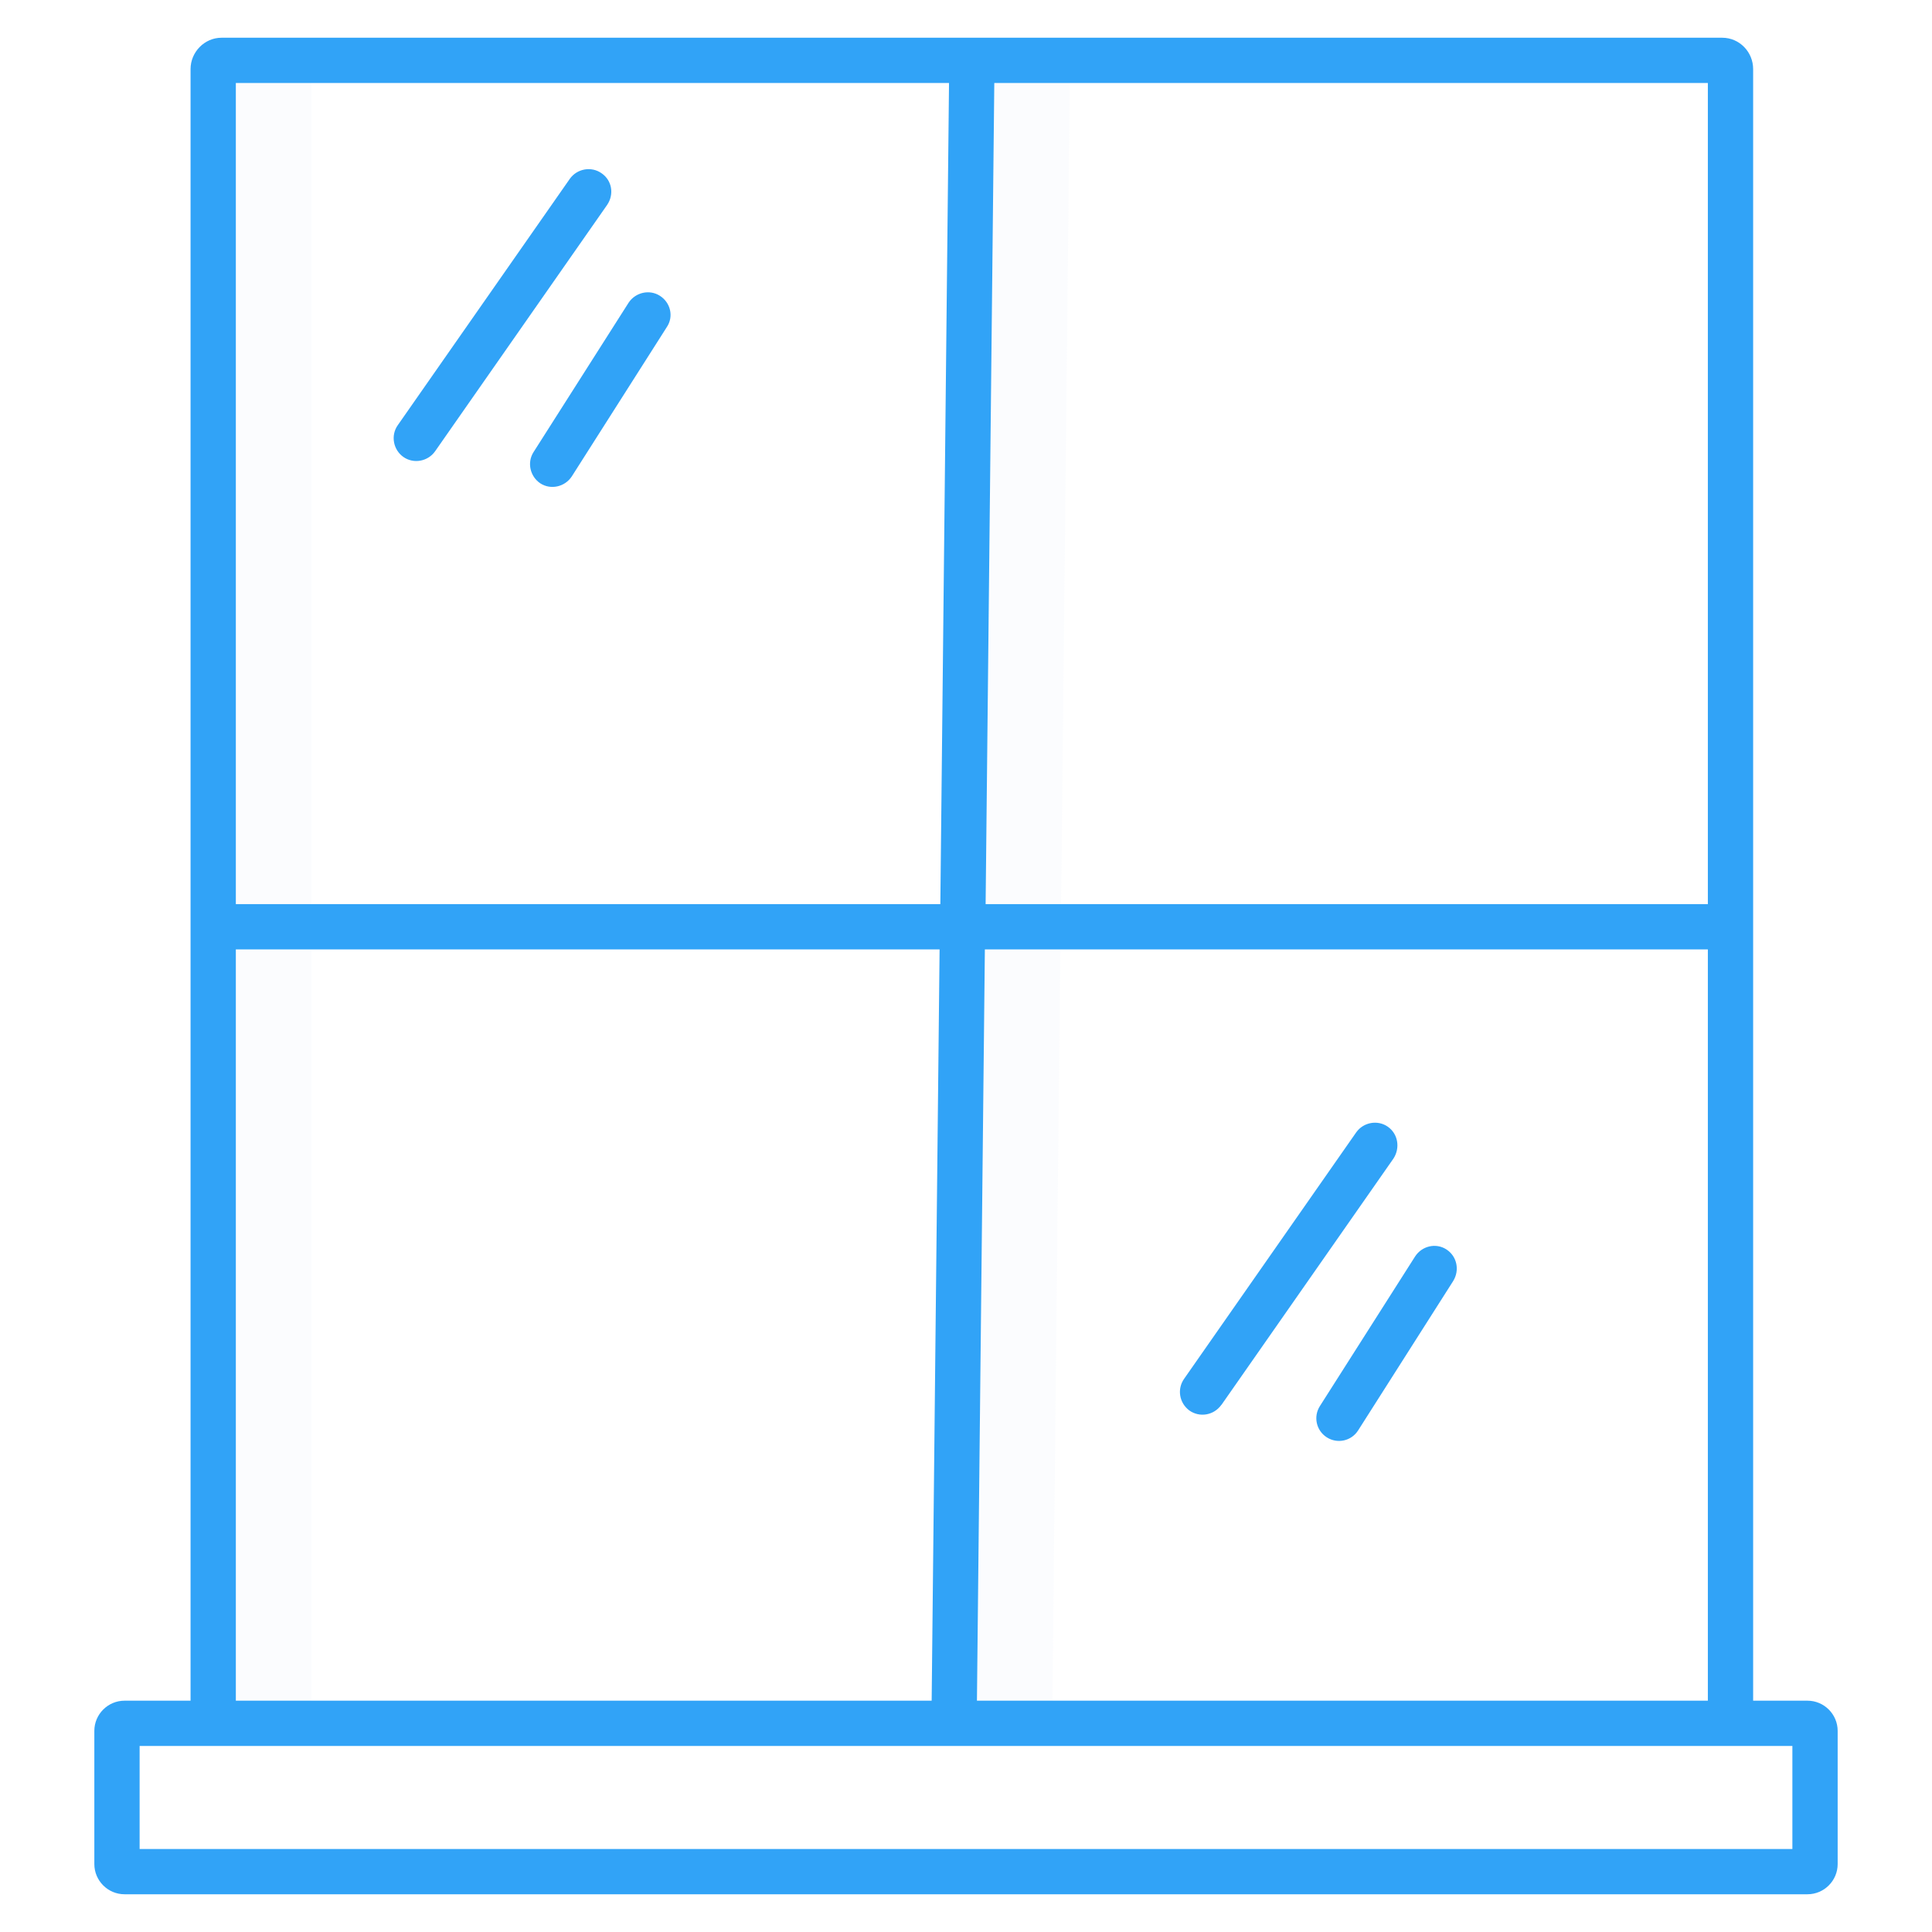
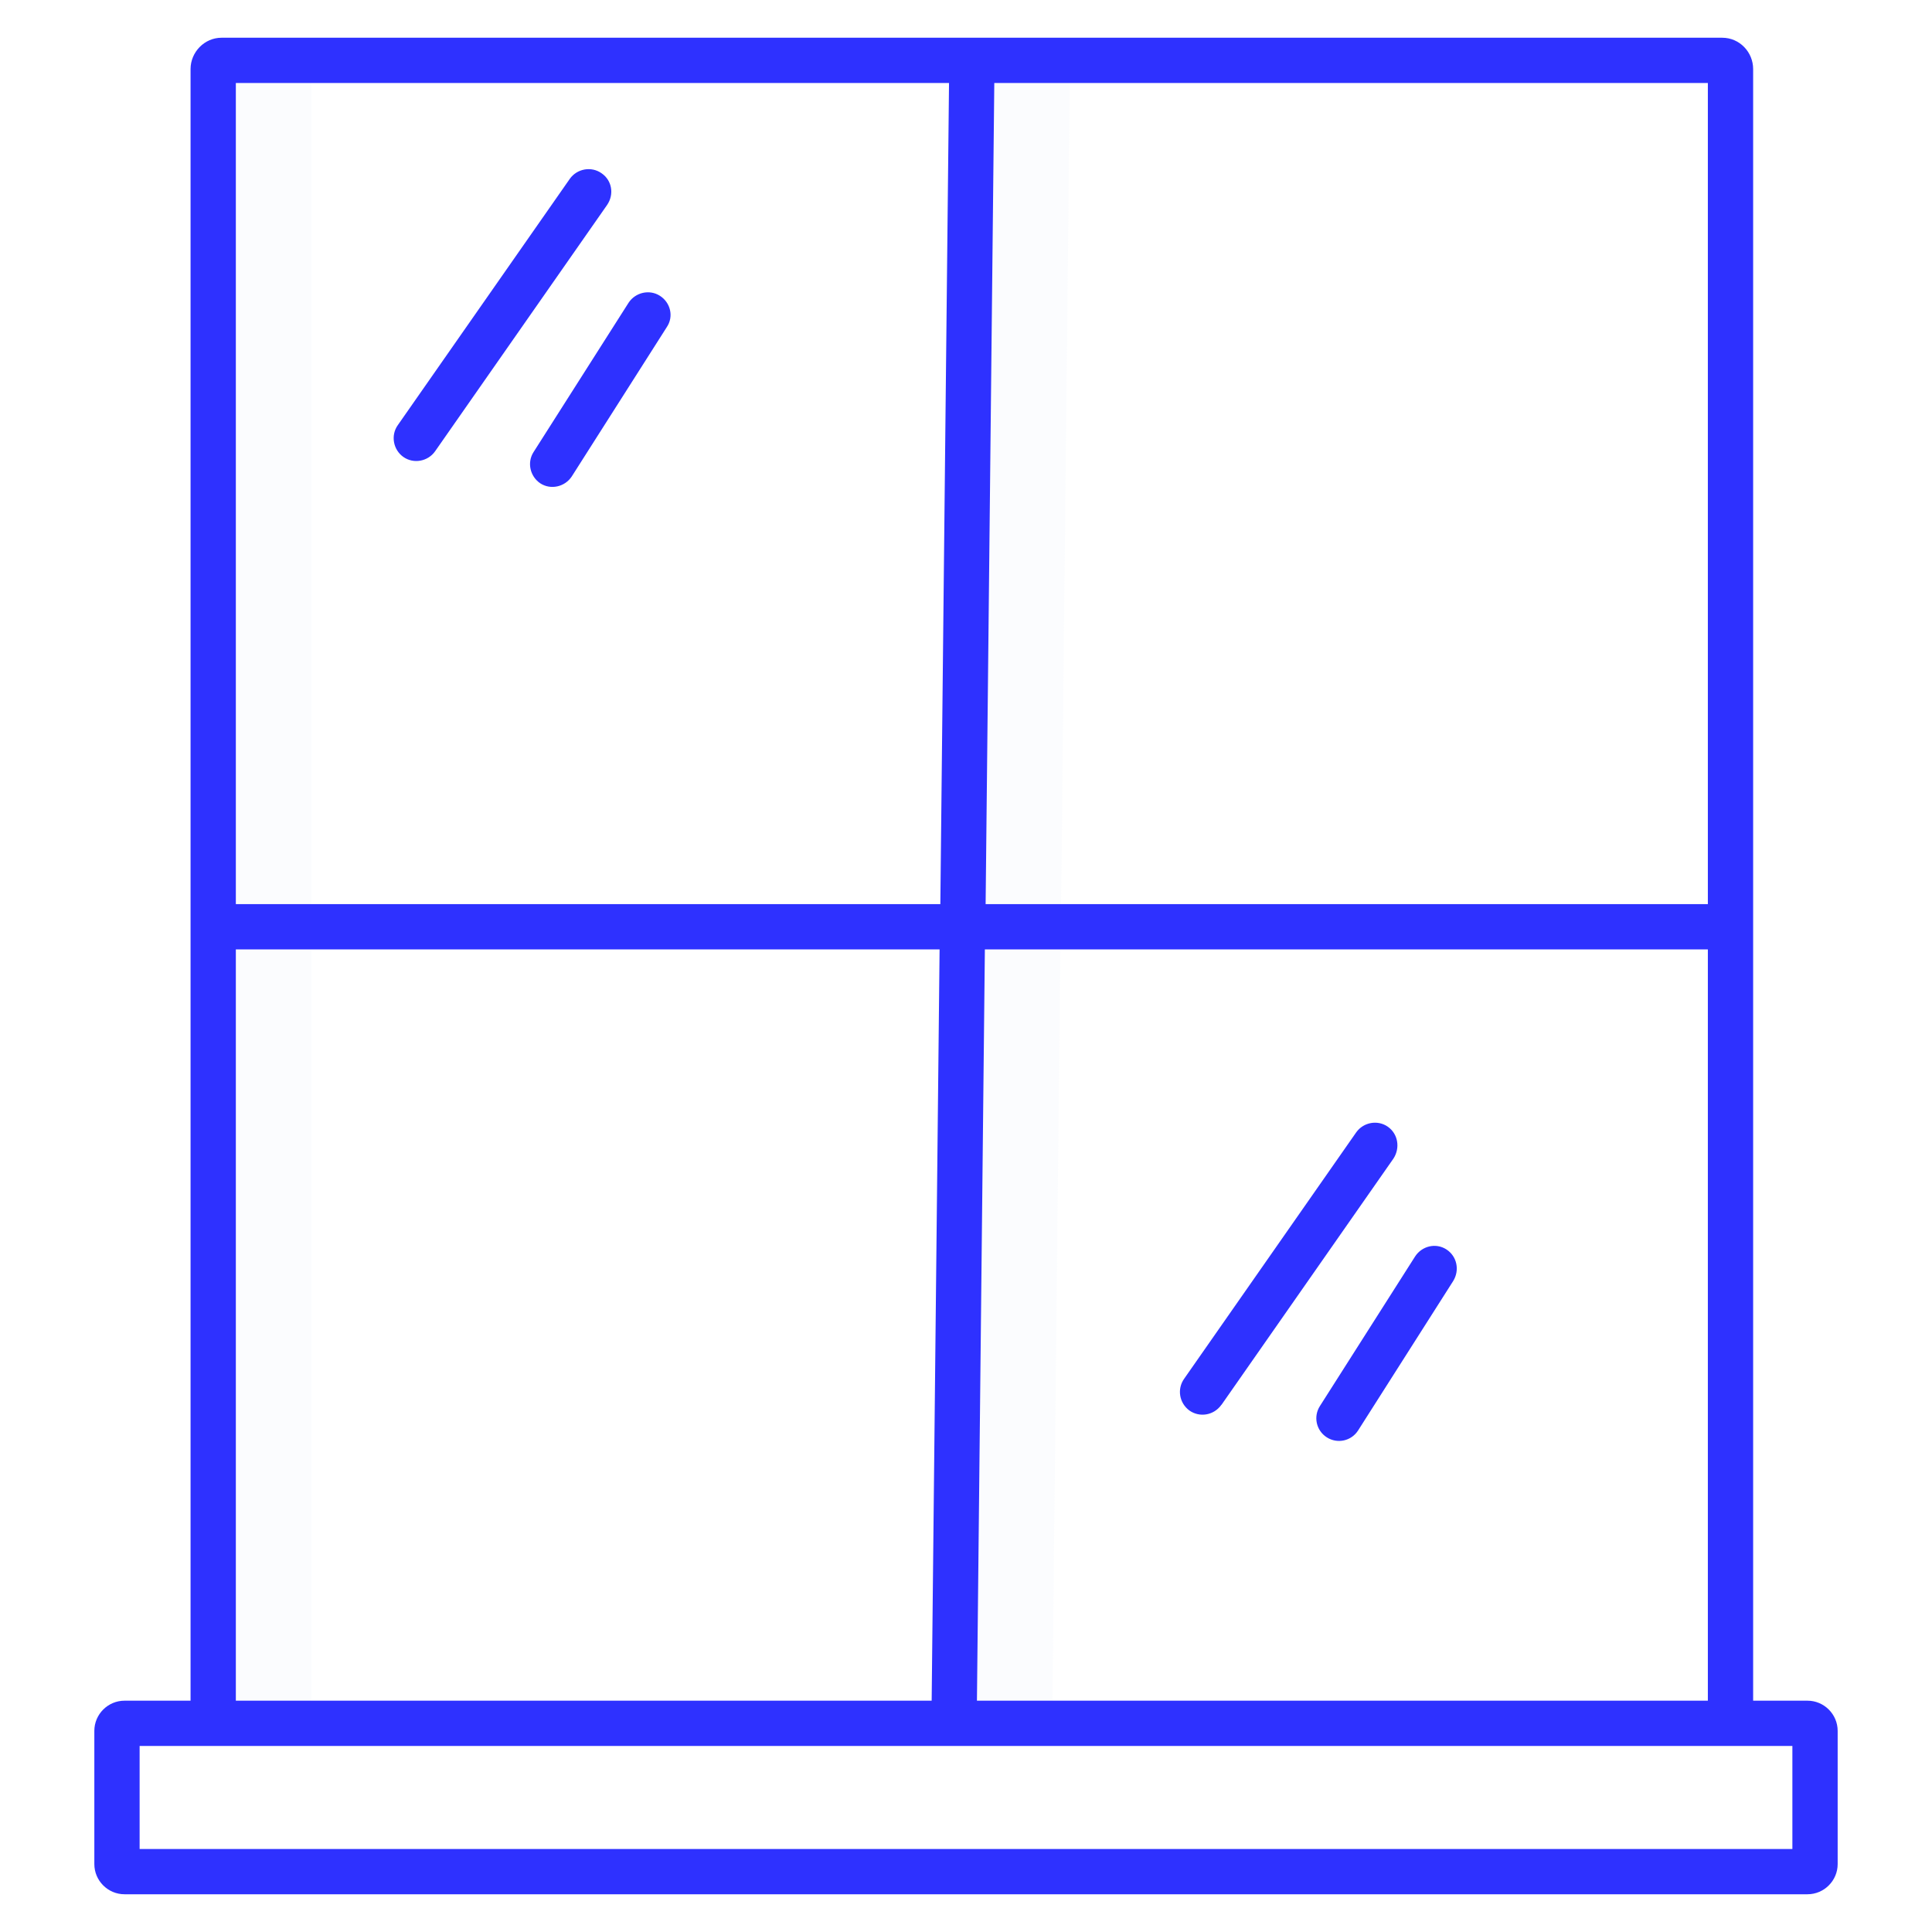
<svg xmlns="http://www.w3.org/2000/svg" version="1.1" id="Layer_1" x="0px" y="0px" viewBox="0 0 512 512" style="enable-background:new 0 0 512 512;" xml:space="preserve">
  <style type="text/css">
	.st0{opacity:0.1;}
	.st1{fill:#D4E1F4;}
- 	.st2{fill:#31A3F7;}
+ 	.st2{fill:#2E31FF;}
</style>
  <g class="st0">
    <path class="st1" d="M261,251.6l-2.1,199.1h20l2.1-199.1H261z" />
    <path class="st1" d="M263.5,22l-2.3,217.6h20L283.5,22H263.5z" />
    <path class="st1" d="M62.5,22h20v217.6h-20V22z" />
    <path class="st1" d="M62.5,251.6h20v199.1h-20V251.6z" />
  </g>
  <path class="st2" d="M479,450.7h-14.4V18.3c0-4.5-3.6-8.3-8.2-8.3H58.7c-4.5,0-8.2,3.8-8.2,8.3v432.4H33c-4.4,0-8,3.6-8,8V494  c0,4.4,3.6,8,8,8h446c4.4,0,8-3.6,8-8v-35.3C487,454.3,483.4,450.7,479,450.7z M258.9,450.7l2.1-199.1h191.6v199.1H258.9z   M452.6,239.6H261.2L263.5,22h189.1V239.6z M251.5,22l-2.3,217.6H62.5V22H251.5z M62.5,251.6H249l-2.1,199.1H62.5V251.6z M475,490  H37v-27.3h438V490z" />
  <path class="st2" d="M159.4,45.9c-2.7-1.9-6.5-1.2-8.4,1.5l-45.6,65.3c-1.9,2.7-1.2,6.5,1.5,8.4s6.5,1.2,8.4-1.5l0,0l45.6-65.3  C162.8,51.5,162.2,47.8,159.4,45.9L159.4,45.9L159.4,45.9z" />
  <path class="st2" d="M174.9,78.4c-2.8-1.8-6.5-0.9-8.3,1.8l-25.2,39.6c-1.8,2.8-0.9,6.5,1.8,8.3c2.8,1.8,6.5,0.9,8.3-1.8l0,0  l25.2-39.6C178.6,83.9,177.7,80.2,174.9,78.4L174.9,78.4z" />
  <path class="st2" d="M367.8,298.6c-2.7-1.9-6.5-1.2-8.4,1.5l0,0l-45.6,65.3c-1.9,2.7-1.3,6.4,1.4,8.4c2.7,1.9,6.4,1.3,8.4-1.4  c0,0,0-0.1,0.1-0.1l45.6-65.3C371.1,304.2,370.5,300.5,367.8,298.6L367.8,298.6L367.8,298.6z" />
  <path class="st2" d="M383.3,331.1c-2.8-1.8-6.5-0.9-8.3,1.9l-25.2,39.6c-1.8,2.8-1,6.5,1.8,8.3s6.5,1,8.3-1.8l25.2-39.6  C386.9,336.6,386.1,332.9,383.3,331.1L383.3,331.1z" />
</svg>
